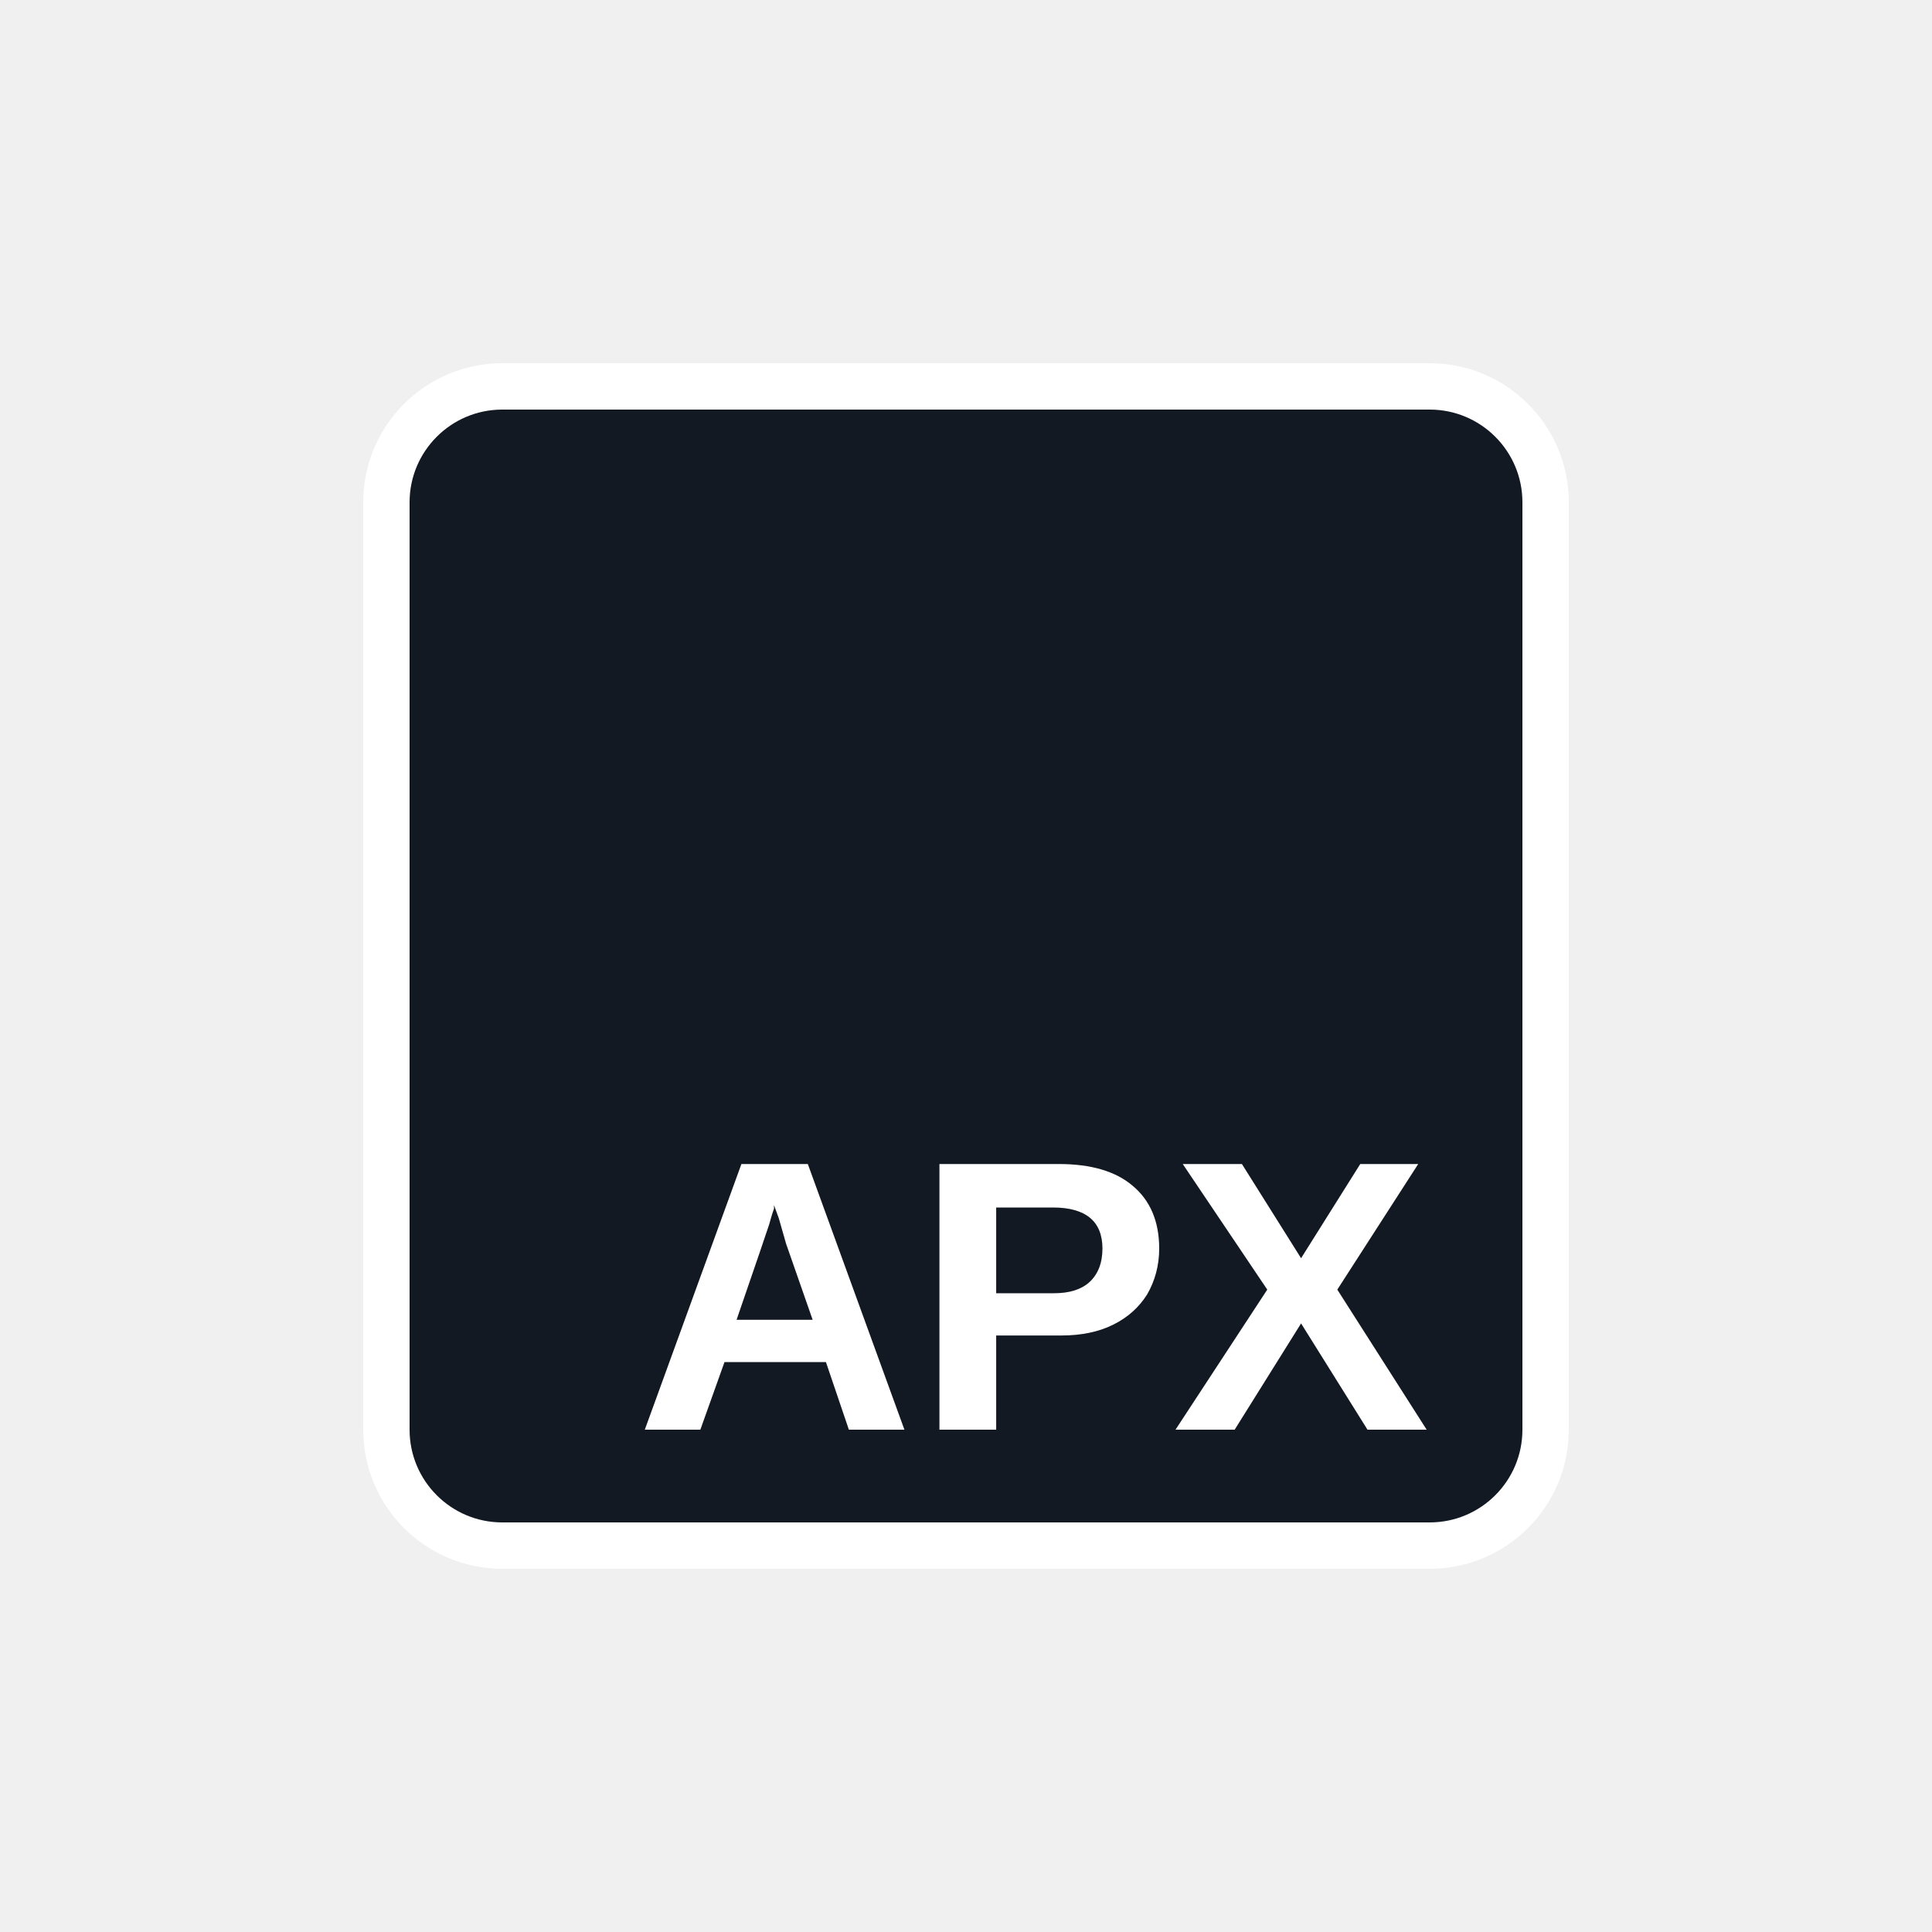
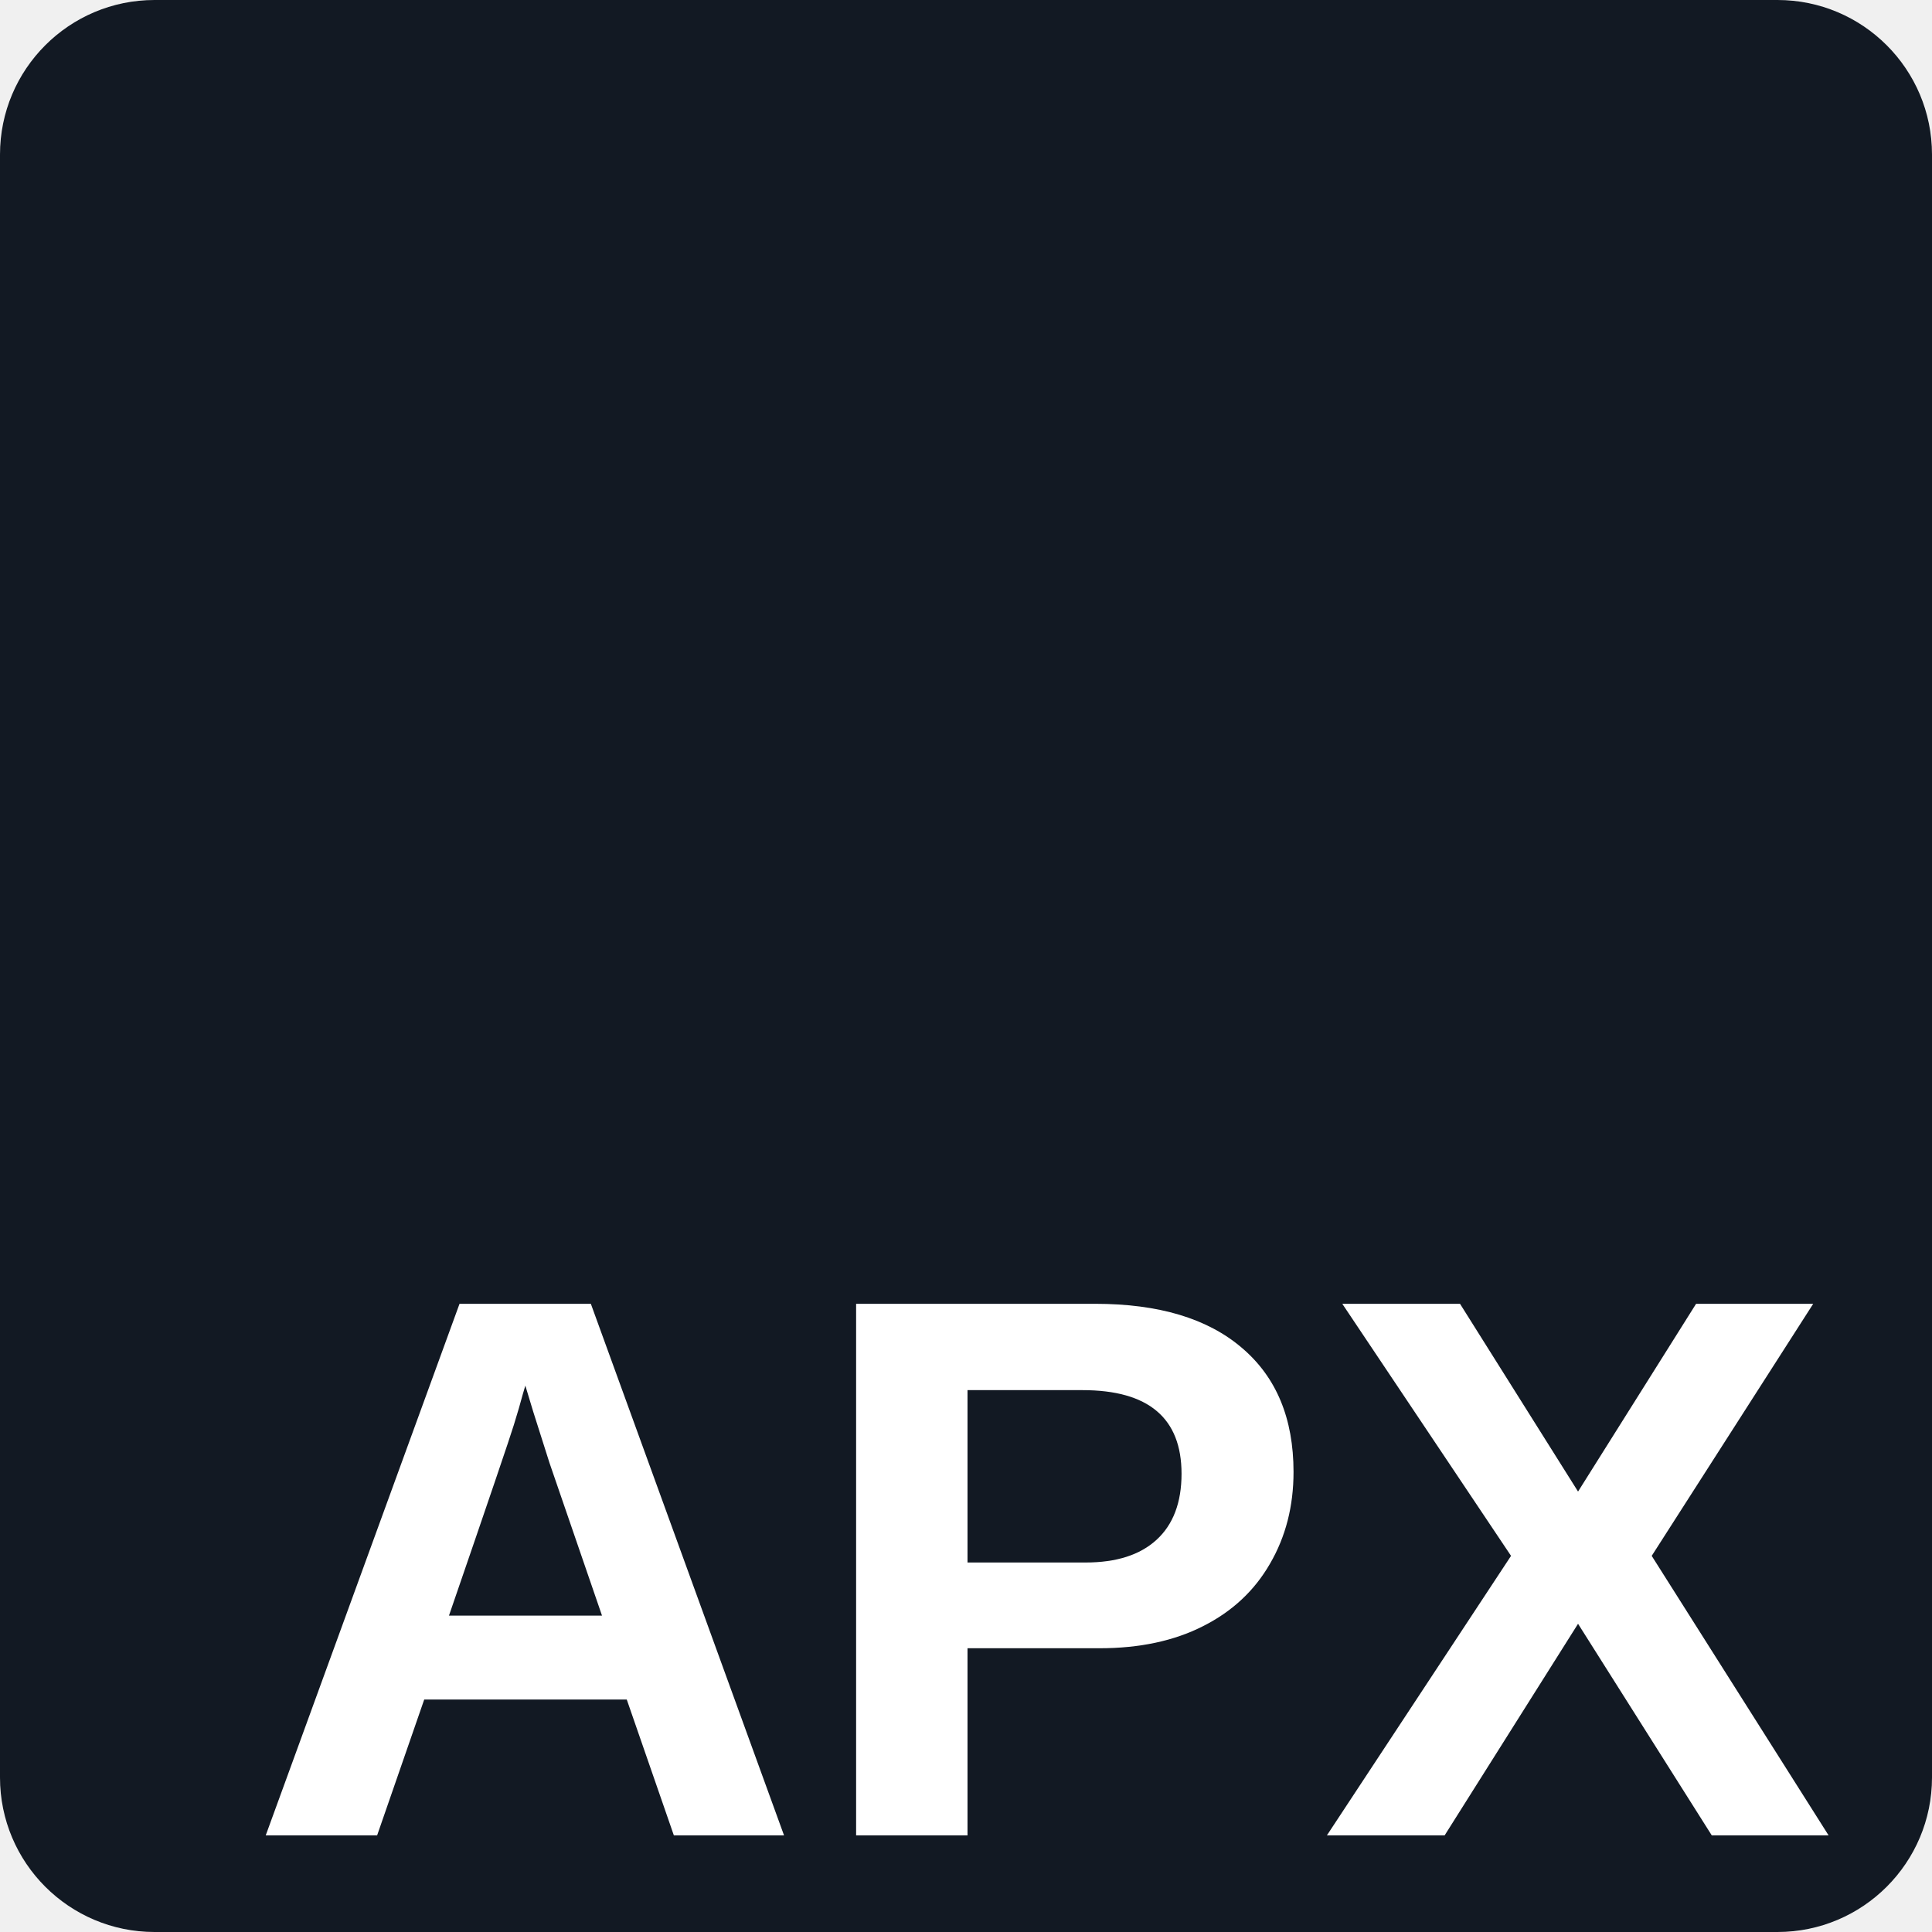
- <svg xmlns="http://www.w3.org/2000/svg" width="800px" height="800px" viewBox="0 0 25 25" fill="none">
-   <rect x="5" y="5" rx="1.5" ry="1.5" width="15" height="15" fill="#121923" stroke="white" stroke-width="0.6" />
-   <text x="18.5" y="18.5" text-anchor="end" font-family="Arial, Helvetica, sans-serif" font-weight="bold" font-size="5" fill="white">
-         APX
-     </text>
+ <svg xmlns="http://www.w3.org/2000/svg" width="100" height="100" viewBox="0 0 100 100" fill="none">
+   <rect x="0" y="0" rx="8" ry="8" width="100" height="100" fill="#121923" />
+   <text x="95" y="95" text-anchor="end" font-family="Arial, Helvetica, sans-serif" font-weight="bold" font-size="40" fill="white">
+     APX
+   </text>
</svg>
